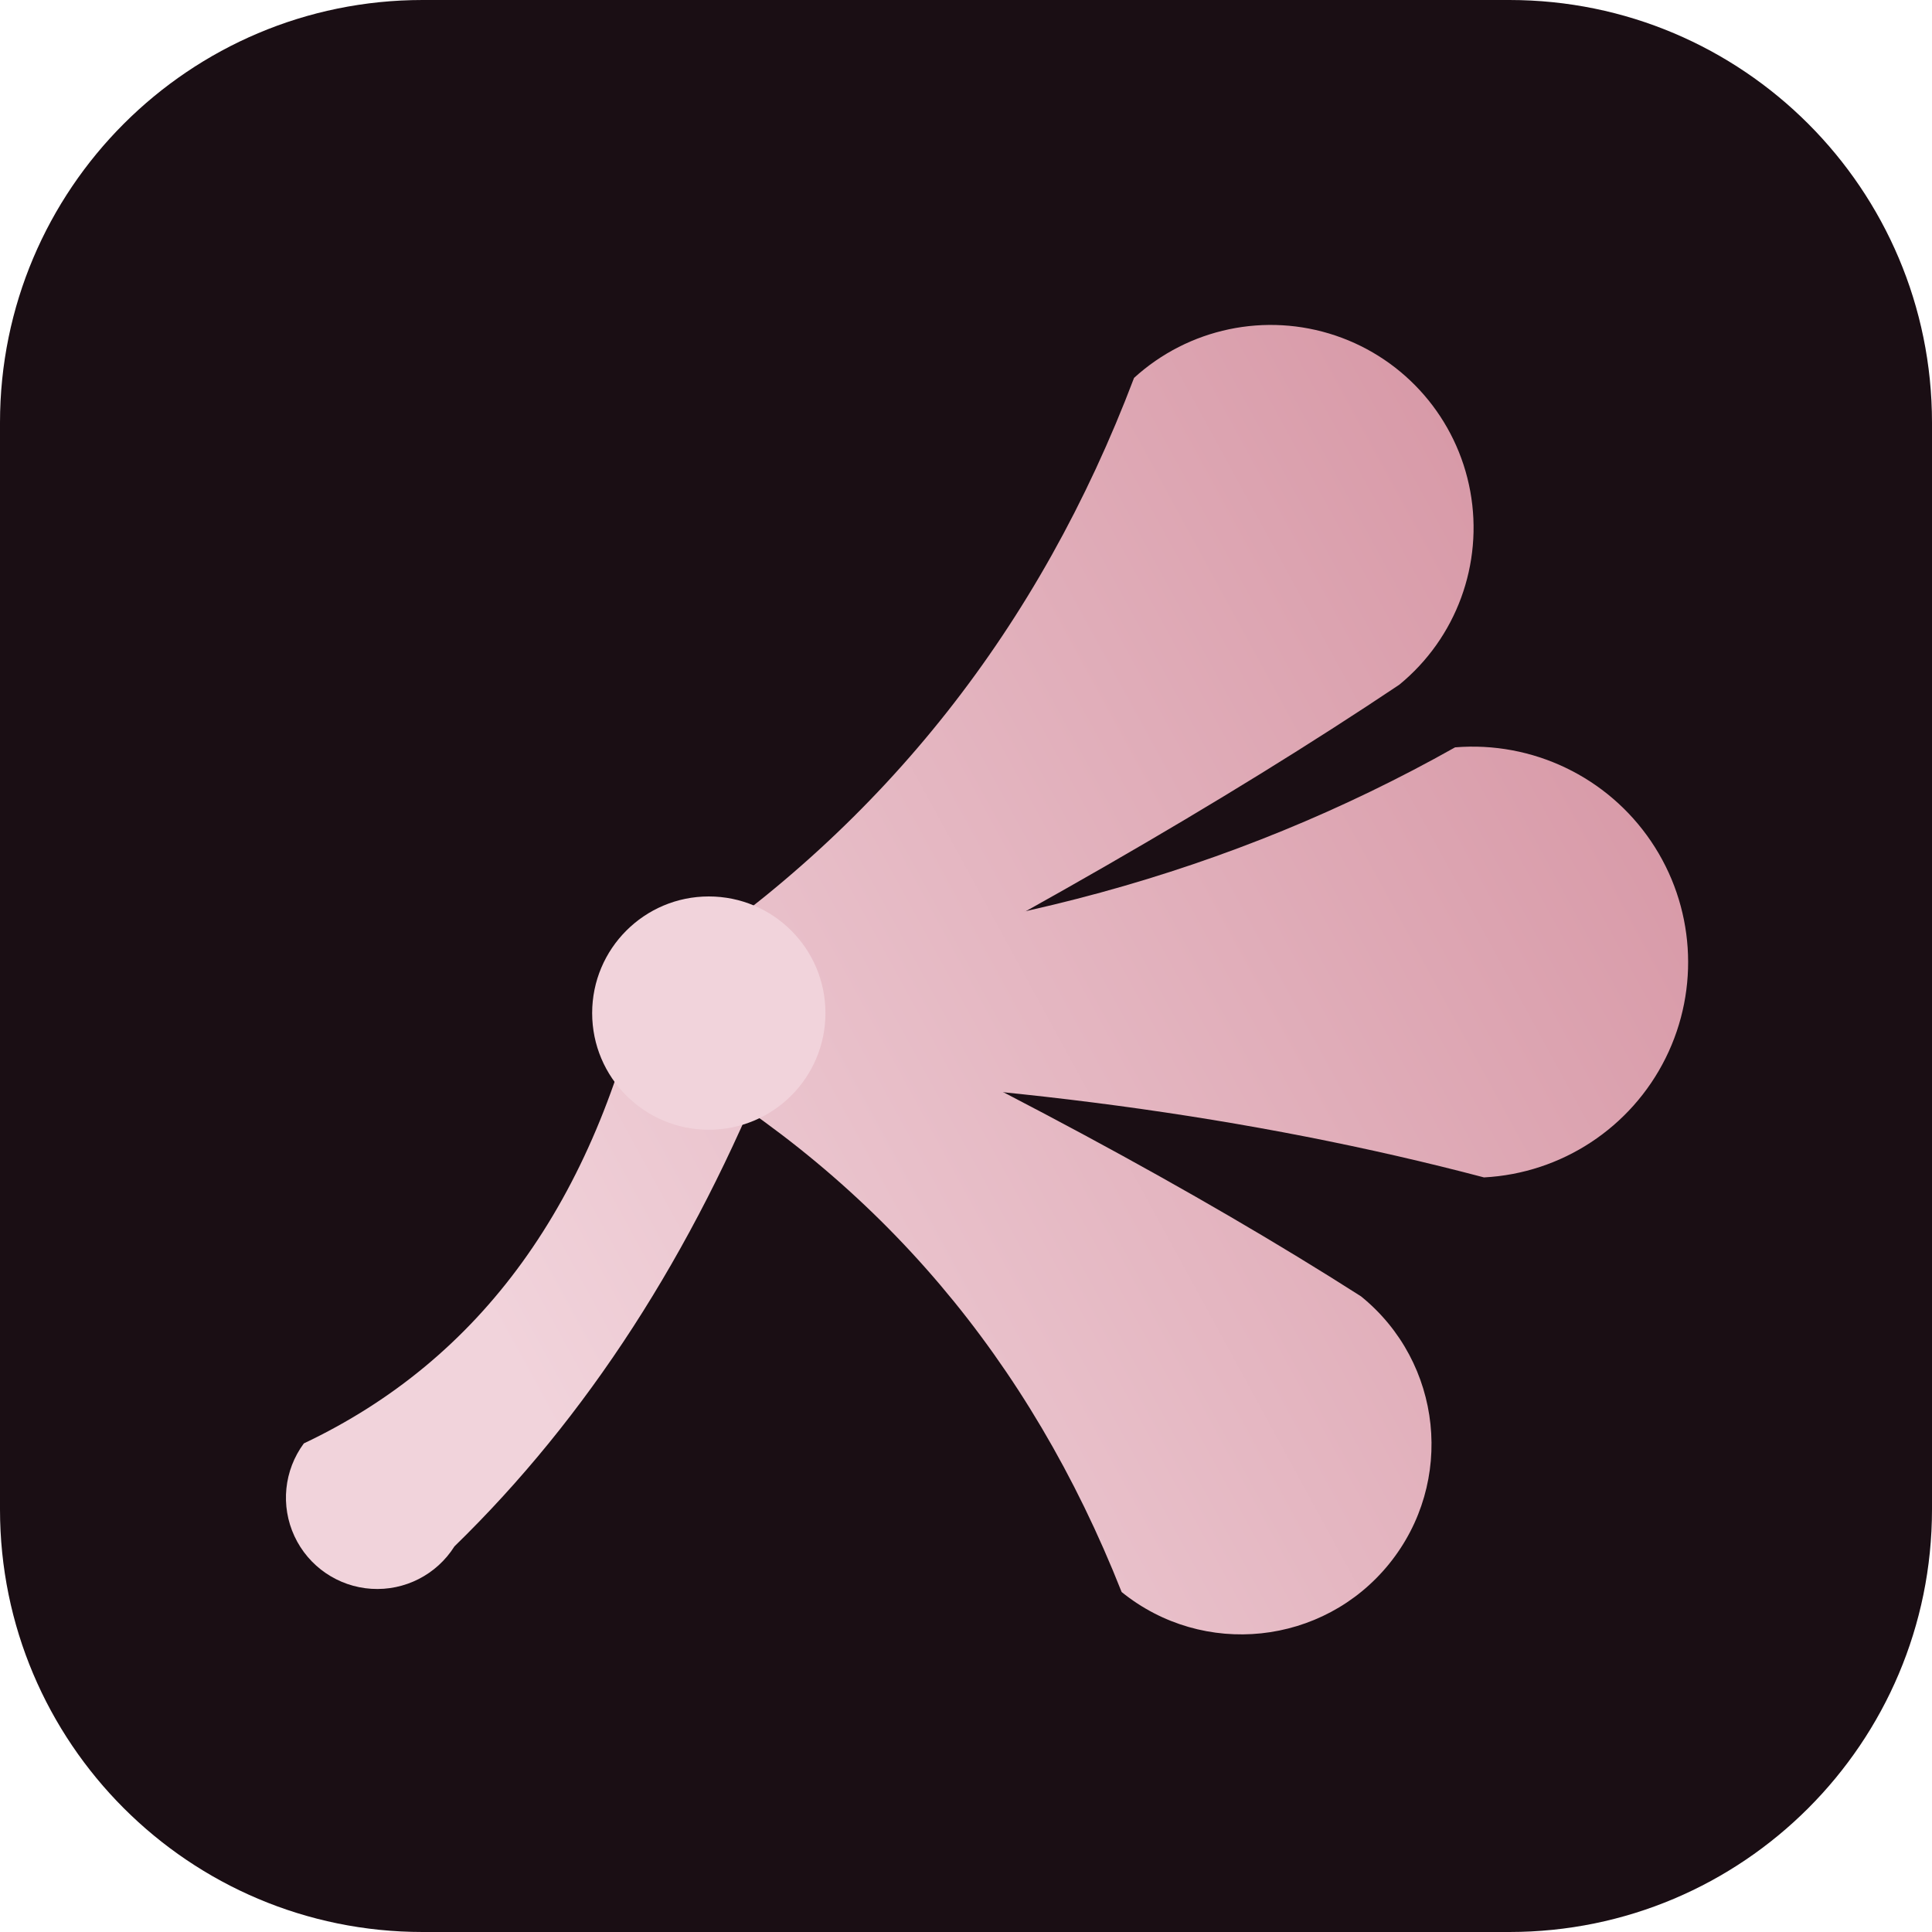
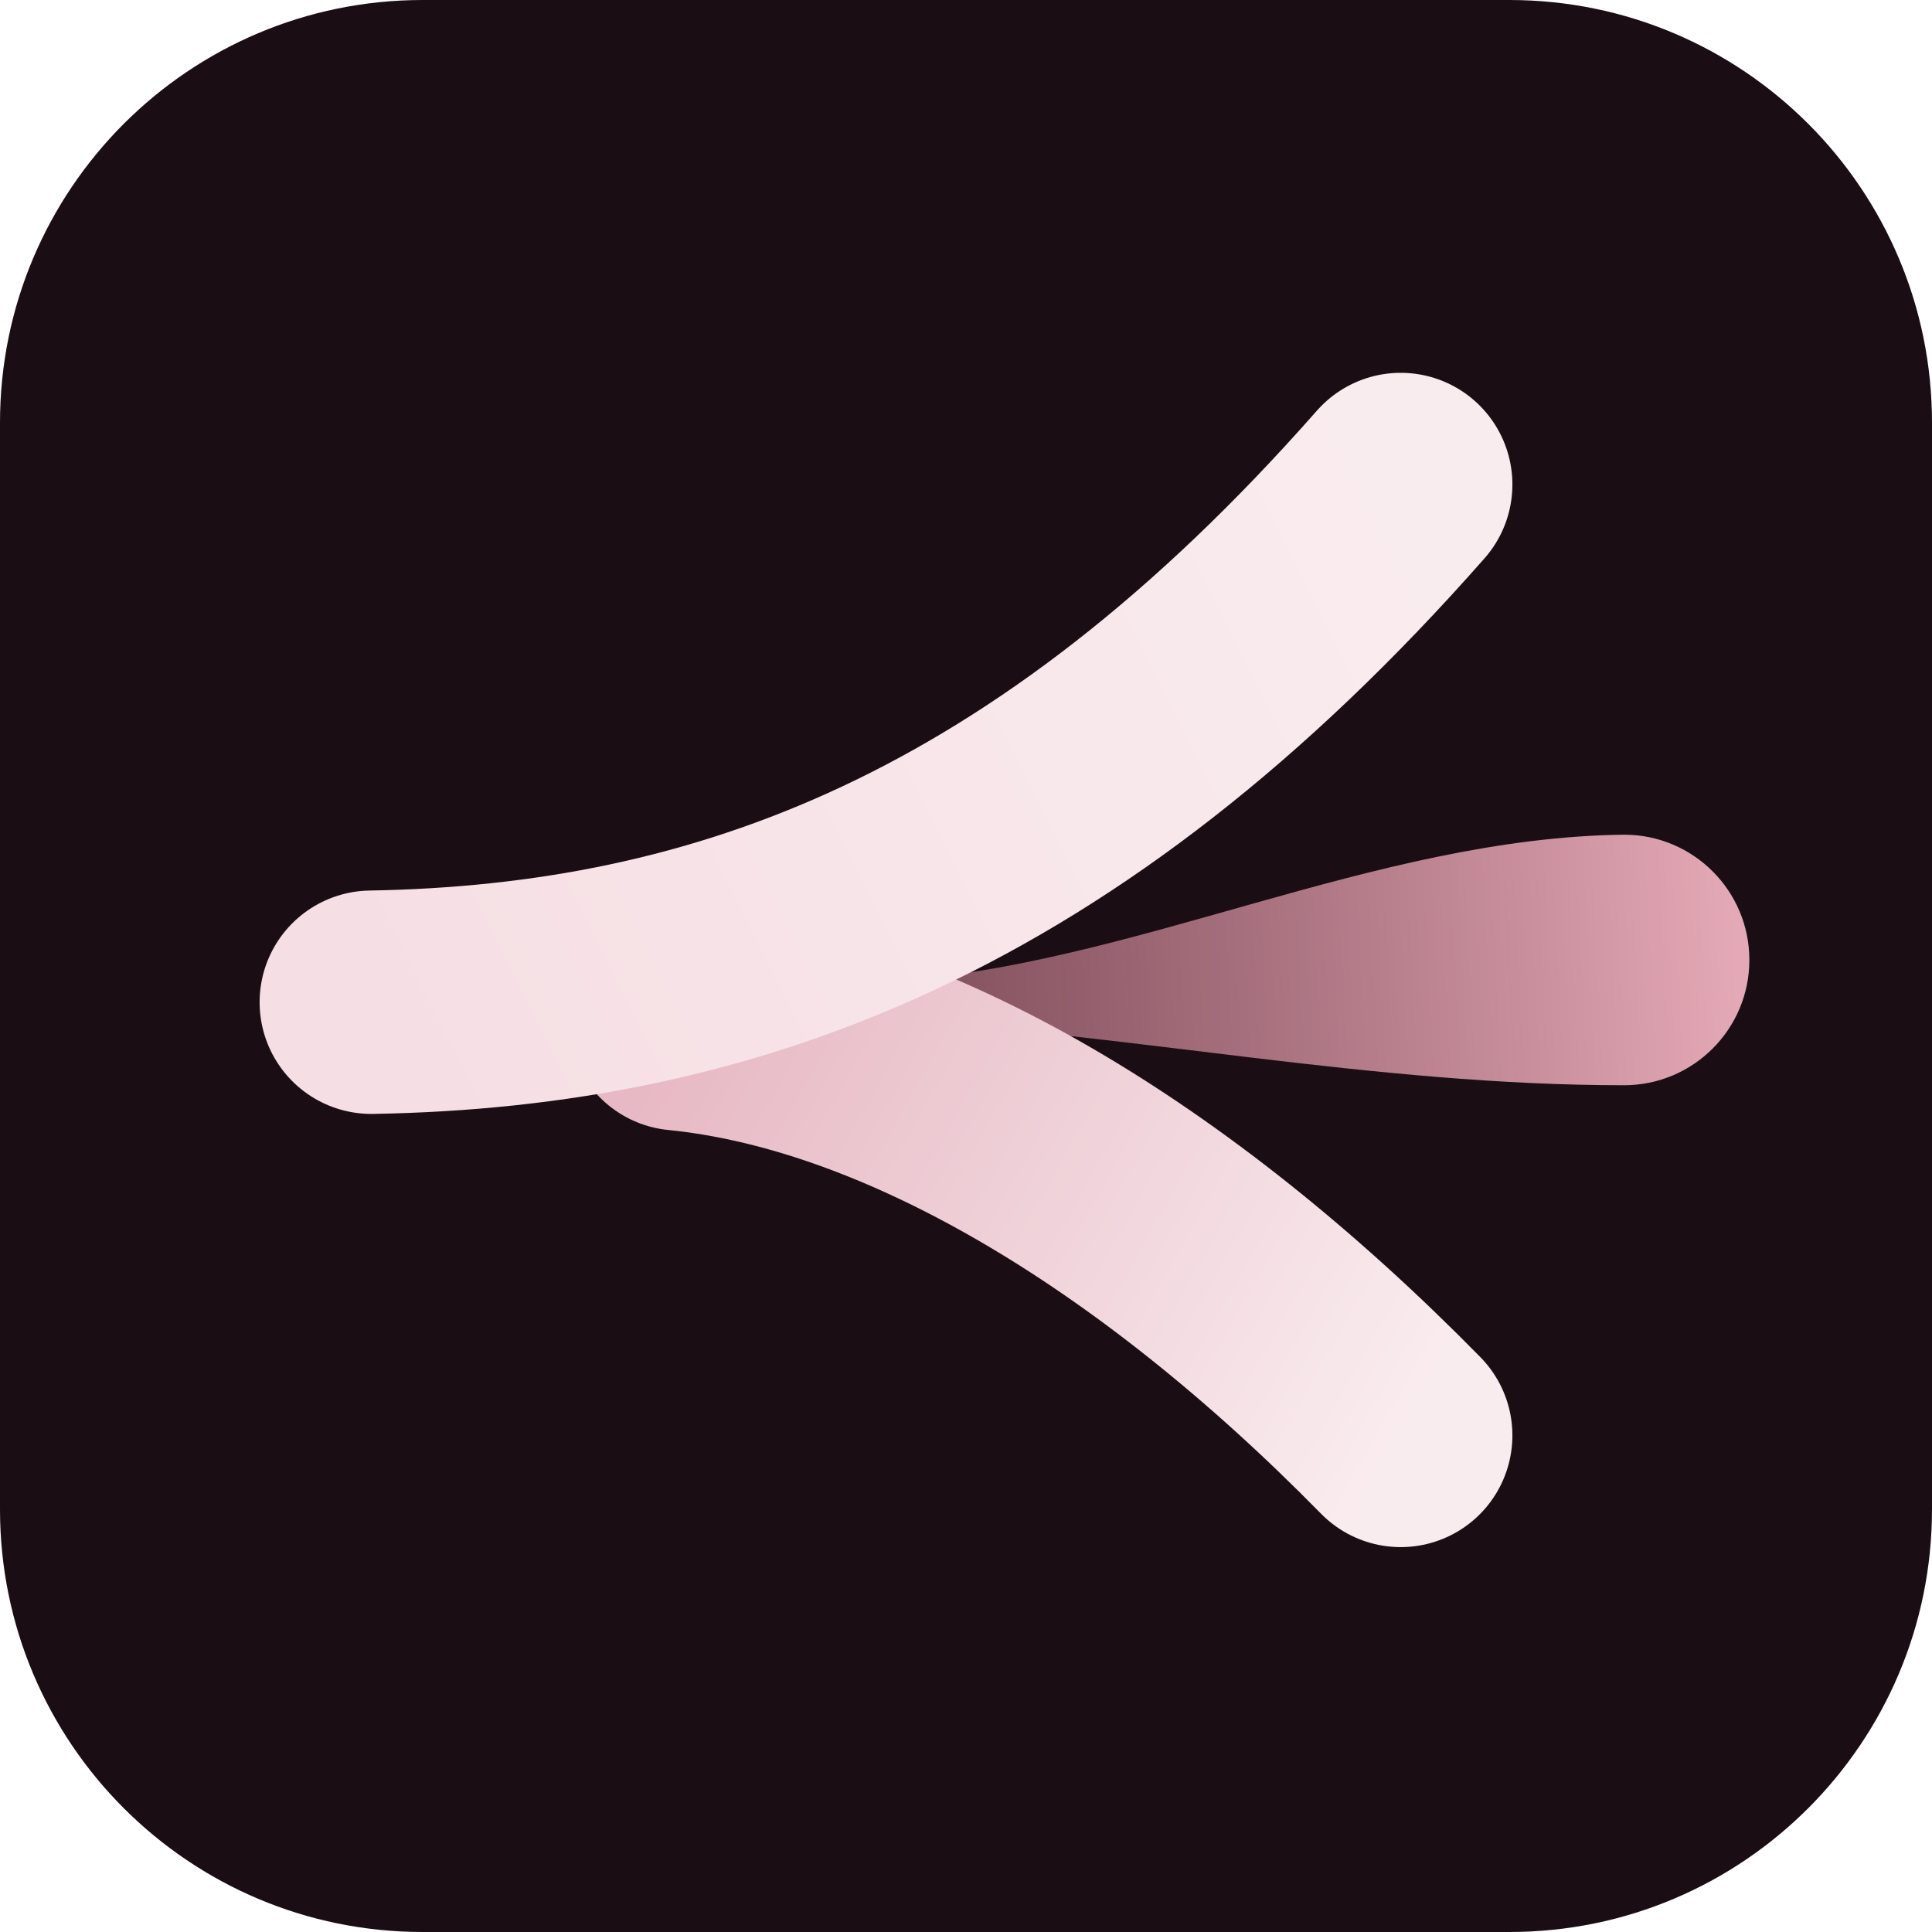
<svg xmlns="http://www.w3.org/2000/svg" viewBox="0 0 64 64">
  <defs>
-     <linearGradient id="g" x1="10" y1="40" x2="54" y2="16" gradientUnits="userSpaceOnUse">
-       <stop offset="0" stop-color="#F1D3DB" />
-       <stop offset="1" stop-color="#D89AA8" />
+     <linearGradient id="arm" x1="10" y1="45" x2="78" y2="11" gradientUnits="userSpaceOnUse">
+       <stop offset="0" stop-color="#f6dfe4" />
+       <stop offset="1" stop-color="#f9ecef" />
+     </linearGradient>
+     <linearGradient id="low" x1="30" y1="47" x2="78" y2="74" gradientUnits="userSpaceOnUse">
+       <stop offset="0" stop-color="#e7b9c4" />
+       <stop offset="1" stop-color="#f9ecef" />
+     </linearGradient>
+     <linearGradient id="petal" x1="44" y1="45" x2="100" y2="42" gradientUnits="userSpaceOnUse">
+       <stop offset="0" stop-color="#c4798b" stop-opacity="0.6" />
+       <stop offset="1" stop-color="#e4a9b6" />
    </linearGradient>
  </defs>
  <rect width="64" height="64" rx="14" fill="#1A0E14" />
-   <g transform="translate(5 5) scale(0.84)" fill="url(#g)">
-     <path d="M19.52 32.31 Q16.52 46 6.03 50.97 A3.6 3.6 0 1 0 11.97 55.03 Q19.79 47.42 24.48 35.69 Z" />
-     <path d="M23.57 35.82 Q38.94 27.94 49.23 21.05 A8 8 0 1 0 38.77 8.95 Q33.18 23.7 20.43 32.18 Z" />
-     <path d="M22.16 36.39 Q38.88 36.87 52.57 40.48 A8.5 8.5 0 1 0 51.43 23.52 Q38.26 30.93 21.84 31.61 Z" />
-     <path d="M20.49 35.87 Q32.84 43.06 38.28 56.83 A7.5 7.5 0 1 0 47.72 45.17 Q38.03 38.98 23.51 32.13 Z" />
-     <circle cx="22" cy="34" r="4.6" fill="#F1D3DB" />
+   <g transform="translate(7.5 10.5) scale(0.5)" fill="none" stroke-linecap="round">
+     <path d="M 44 44 C 60 43, 76 34.5, 92.6 34.3 A 8.3 8.3 0 0 1 92.6 50.9 C 76 50.9, 60 47.5, 44 46.6 Z" fill="url(#petal)" />
+     <path d="M 30 46.5 C 45 48, 62 58, 77.8 74.1" stroke="url(#low)" stroke-width="14.8" />
+     <path d="M 9.6 45.4 C 33 45, 55 37, 77.8 11.1" stroke="url(#arm)" stroke-width="14.8" />
  </g>
</svg>
